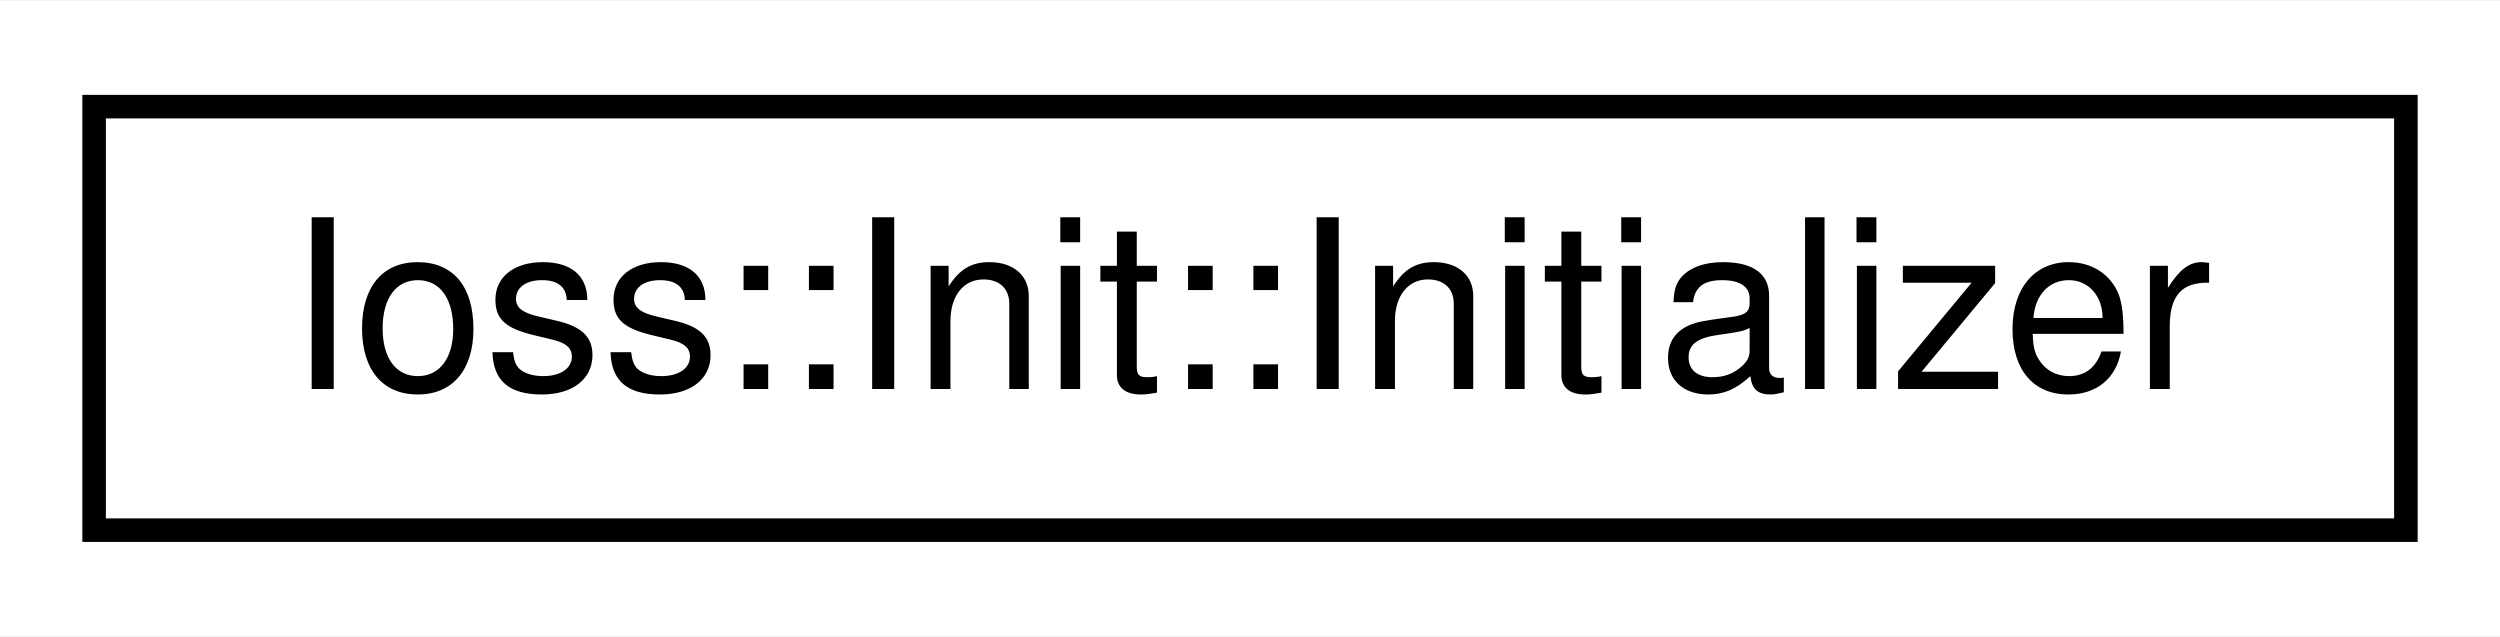
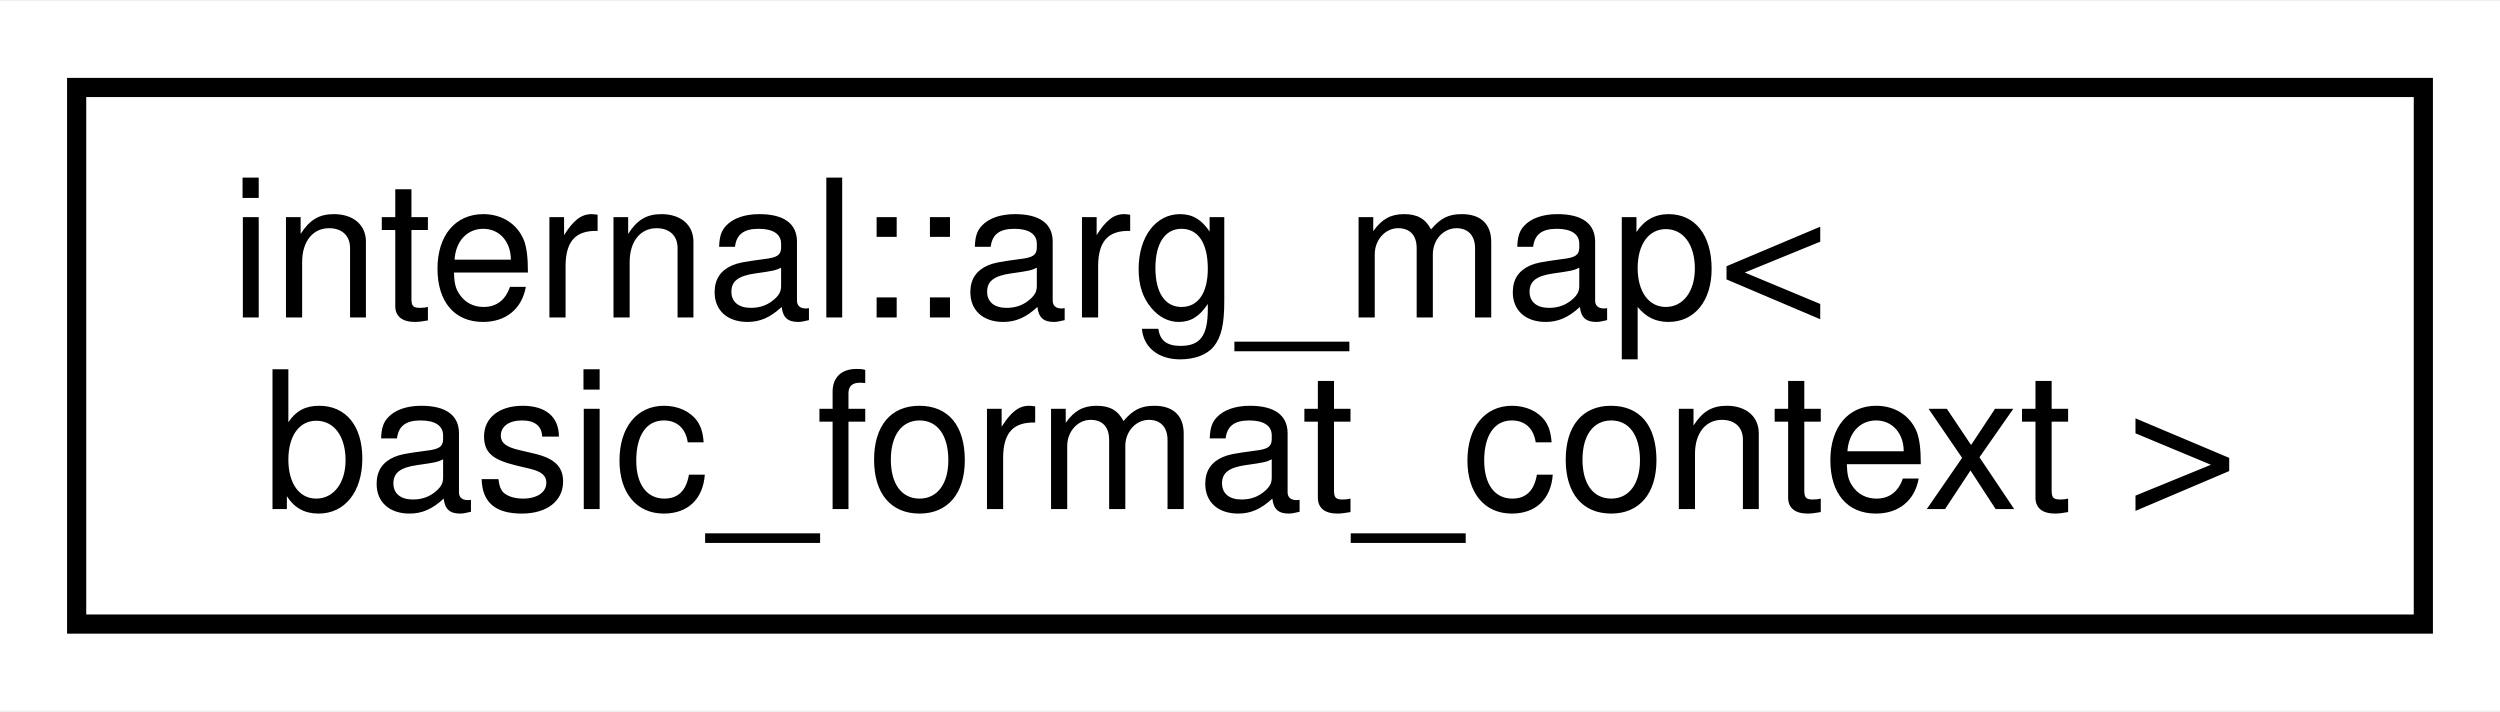
- <svg xmlns="http://www.w3.org/2000/svg" xmlns:xlink="http://www.w3.org/1999/xlink" width="106pt" height="27pt" viewBox="0.00 0.00 106.25 27.00">
-   <g id="graph0" class="graph" transform="scale(1 1) rotate(0) translate(4 23)">
-     <polygon fill="white" stroke="transparent" points="-4,4 -4,-23 102.25,-23 102.25,4 -4,4" />
+ <svg xmlns="http://www.w3.org/2000/svg" xmlns:xlink="http://www.w3.org/1999/xlink" width="130pt" height="37pt" viewBox="0.00 0.00 130.45 37.00">
+   <g id="graph0" class="graph" transform="scale(1 1) rotate(0) translate(4 33)">
+     <polygon fill="white" stroke="transparent" points="-4,4 -4,-33 126.45,-33 126.45,4 -4,4" />
    <g id="node1" class="node">
      <g id="a_node1">
-         <a xlink:href="classIoss_1_1Init_1_1Initializer.html" target="_top" xlink:title="Initialization of the Ioss library.">
-           <polygon fill="white" stroke="black" points="0,-0.5 0,-18.5 98.25,-18.5 98.25,-0.5 0,-0.5" />
-           <text text-anchor="middle" x="49.13" y="-6.5" font-family="Helvetica,sans-Serif" font-size="10.00">Ioss::Init::Initializer</text>
+         <a xlink:href="classinternal_1_1arg__map.html" target="_top" xlink:title=" ">
+           <polygon fill="white" stroke="black" points="0,-0.5 0,-28.5 122.45,-28.5 122.45,-0.5 0,-0.5" />
+           <text text-anchor="start" x="8" y="-16.5" font-family="Helvetica,sans-Serif" font-size="10.00">internal::arg_map&lt;</text>
+           <text text-anchor="middle" x="61.22" y="-6.5" font-family="Helvetica,sans-Serif" font-size="10.00"> basic_format_context &gt;</text>
        </a>
      </g>
    </g>
  </g>
</svg>
